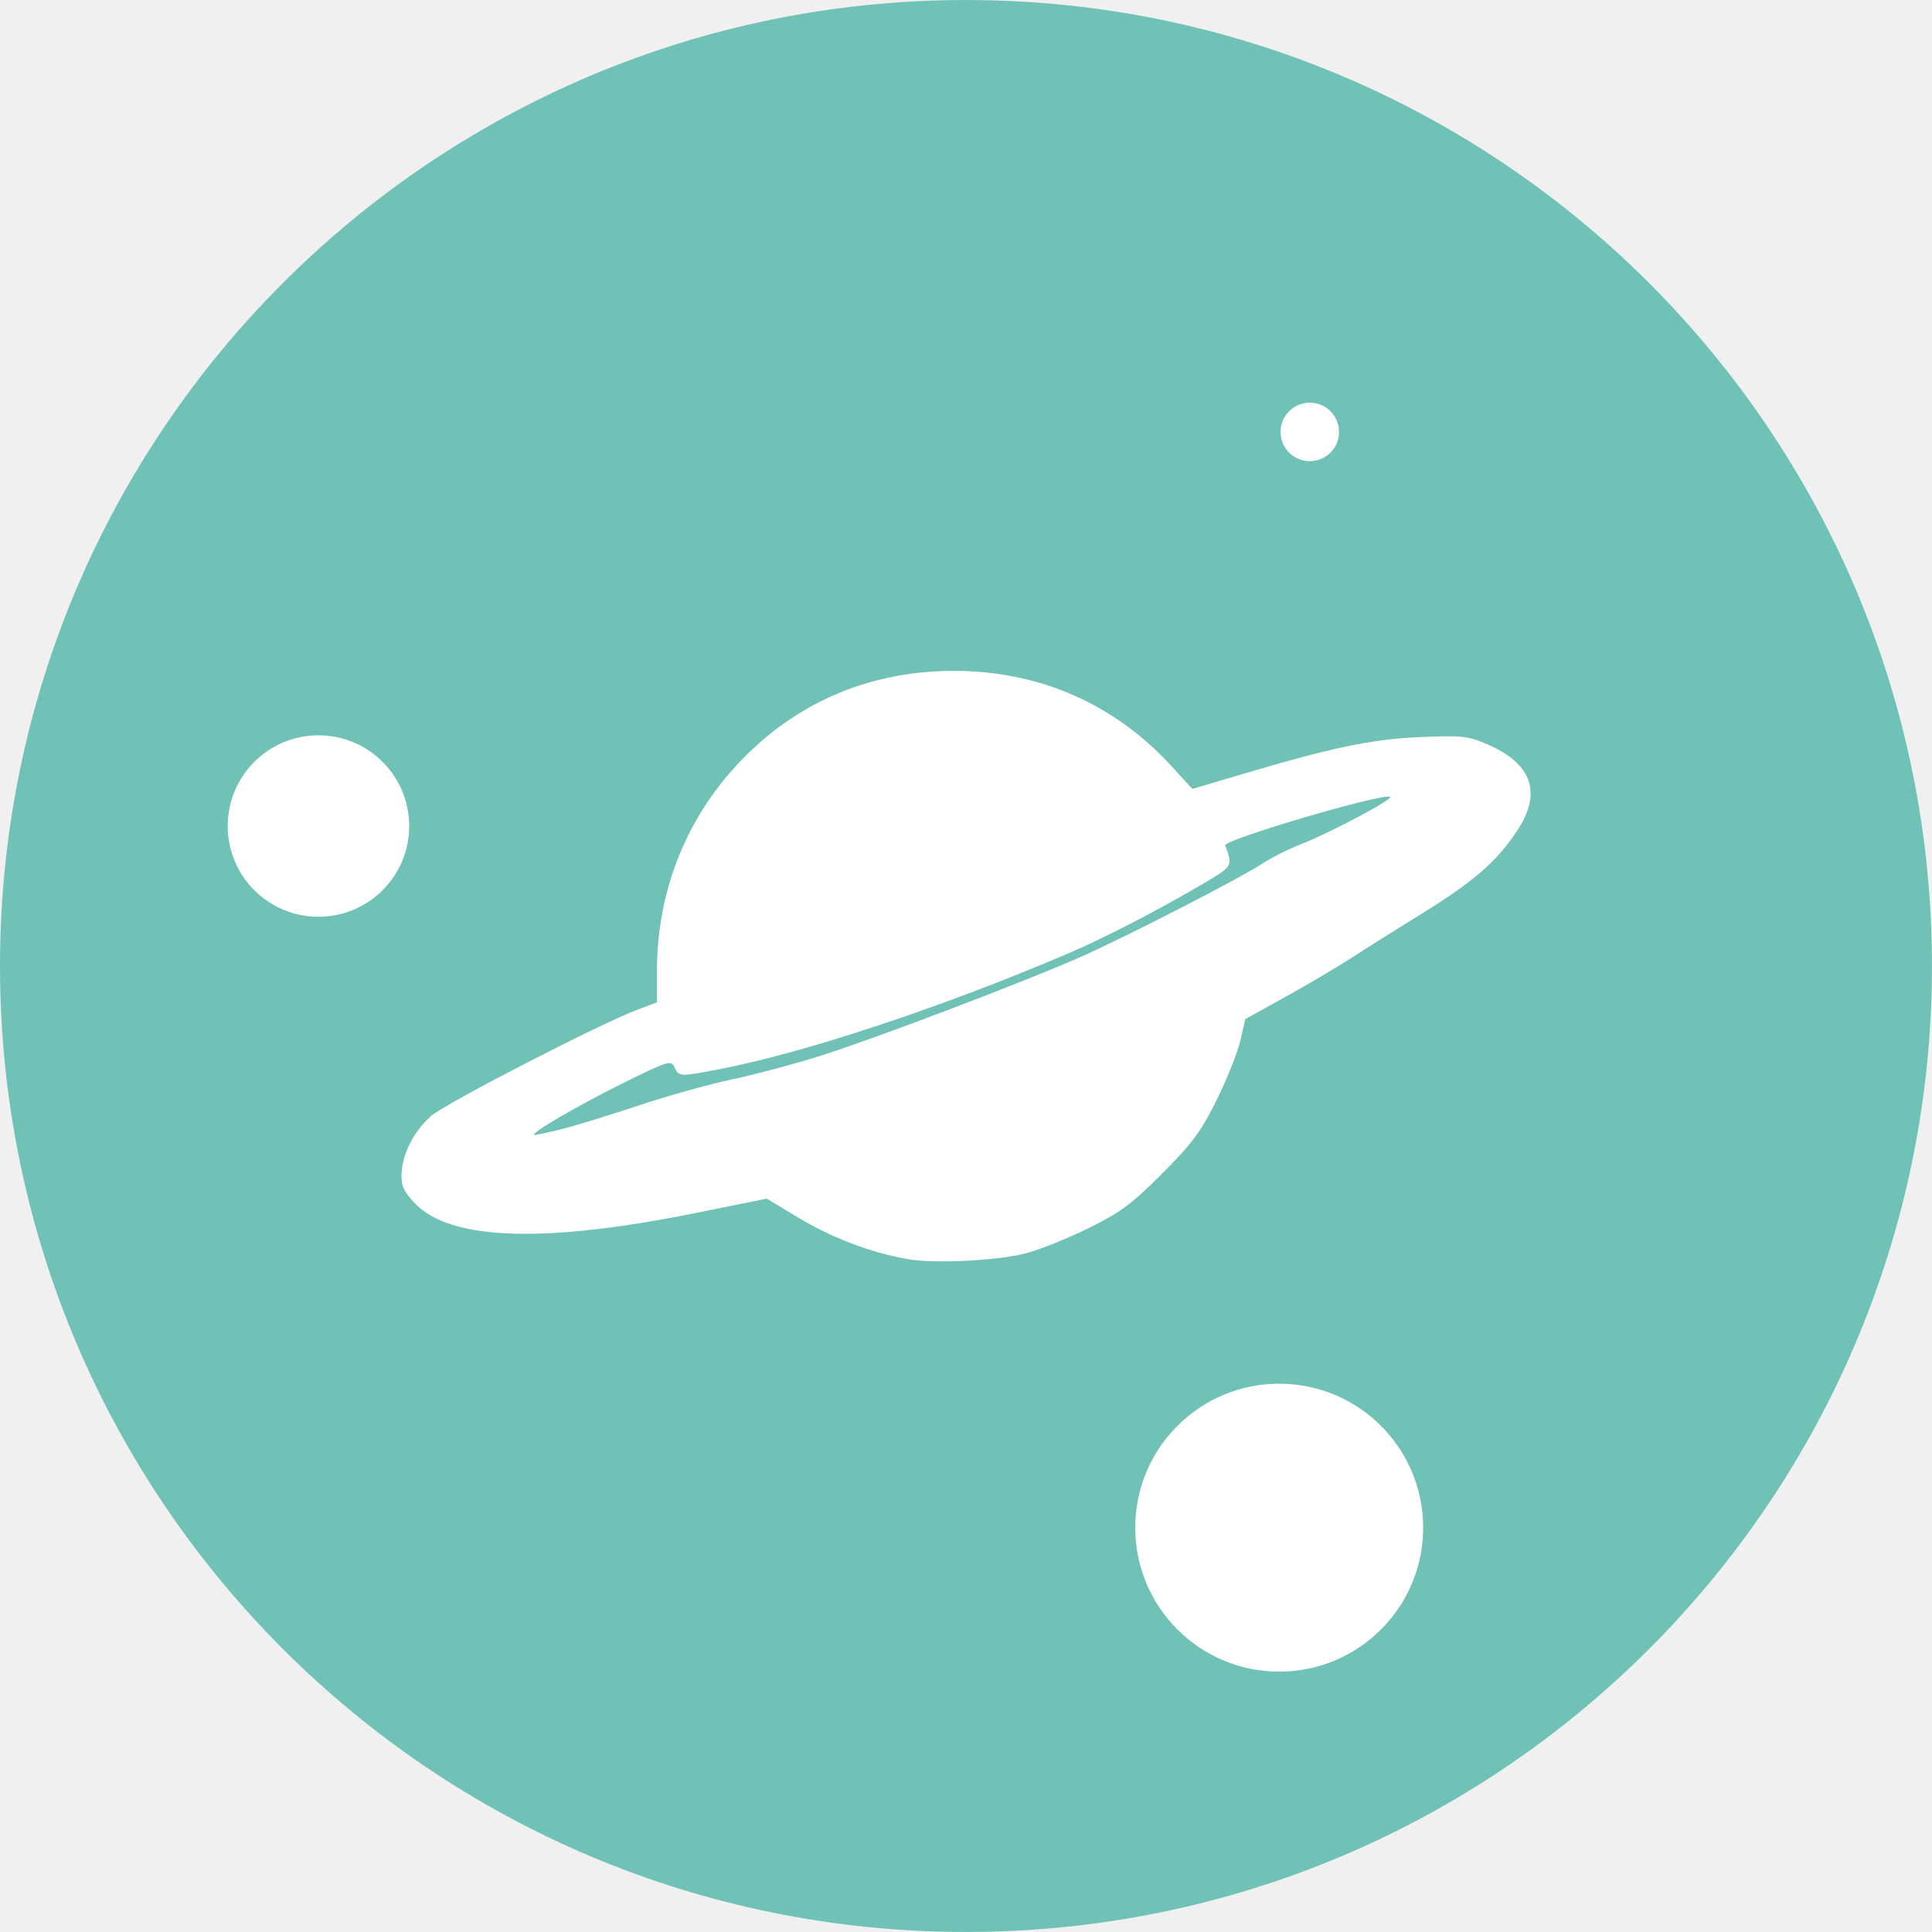
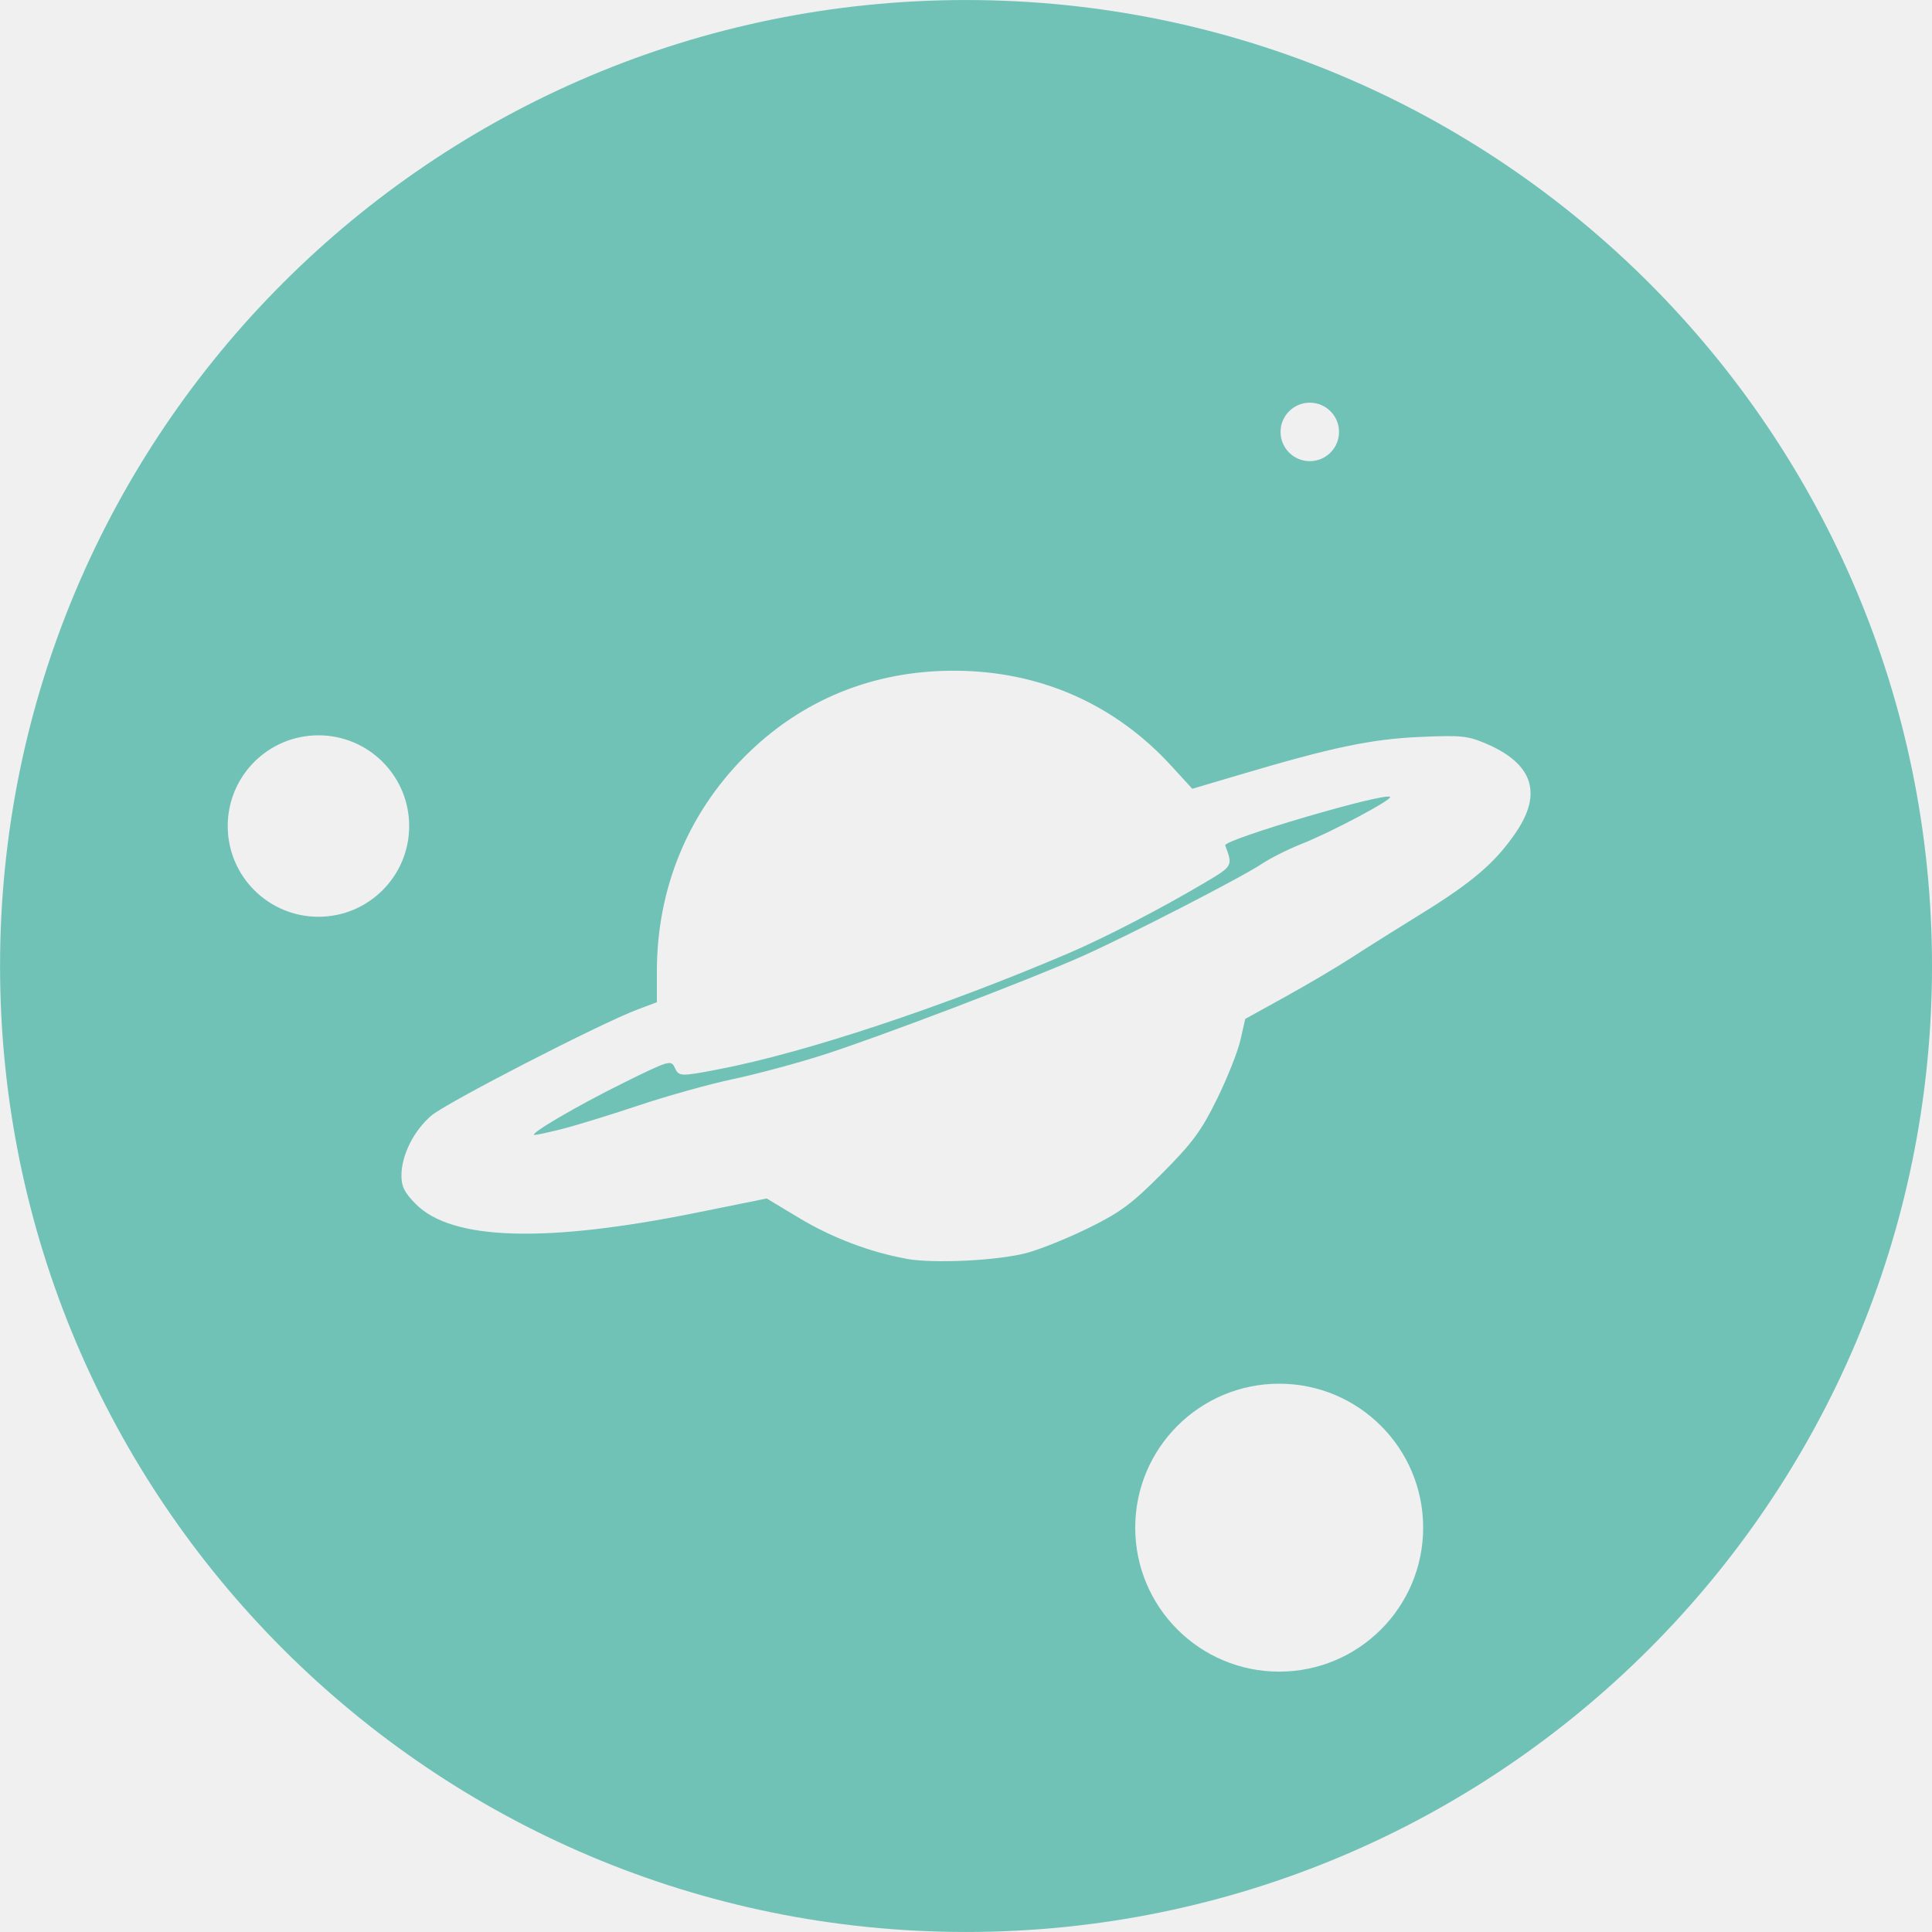
<svg xmlns="http://www.w3.org/2000/svg" width="40.971mm" height="40.971mm" viewBox="0 0 40.971 40.971" version="1.1" id="svg1" xml:space="preserve">
-   <defs id="defs1" />
+   <defs id="defs1">
+     <clipPath clipPathUnits="userSpaceOnUse" id="clipPath3">
+       <g id="g5" style="display:none">
+         <path style="fill:#ffffff" d="m -73.869,286.425 c -0.772,-0.139 -1.577,-0.445 -2.275,-0.864 l -0.689,-0.414 -1.482,0.3 c -3.21,0.649 -5.187,0.59 -5.955,-0.178 -0.243,-0.243 -0.31,-0.376 -0.308,-0.614 0.003,-0.426 0.255,-0.934 0.626,-1.259 0.307,-0.27 3.585,-1.958 4.389,-2.26 l 0.402,-0.151 v -0.658 c 0,-1.742 0.651,-3.334 1.862,-4.551 1.192,-1.199 2.718,-1.823 4.446,-1.821 1.805,0.003 3.4,0.703 4.605,2.022 l 0.441,0.482 1.033,-0.306 c 1.939,-0.575 2.764,-0.748 3.789,-0.793 0.881,-0.039 1.021,-0.025 1.419,0.146 0.976,0.42 1.186,1.043 0.63,1.866 -0.435,0.644 -0.918,1.061 -2.011,1.735 -0.512,0.316 -1.179,0.735 -1.482,0.932 -0.303,0.197 -0.934,0.57 -1.403,0.829 l -0.852,0.471 -0.102,0.448 c -0.056,0.247 -0.28,0.81 -0.498,1.253 -0.332,0.675 -0.519,0.928 -1.162,1.574 -0.648,0.65 -0.891,0.83 -1.571,1.164 -0.442,0.217 -1.033,0.454 -1.312,0.527 -0.618,0.161 -1.963,0.226 -2.539,0.122 z m -7.295,-2.756 c 0.286,-0.072 1.016,-0.297 1.621,-0.499 0.605,-0.202 1.501,-0.452 1.99,-0.555 0.489,-0.103 1.346,-0.333 1.905,-0.511 1.16,-0.369 4.37,-1.59 5.503,-2.095 0.969,-0.431 3.366,-1.664 3.81,-1.959 0.186,-0.124 0.567,-0.315 0.847,-0.425 0.615,-0.242 1.93,-0.94 1.875,-0.996 -0.103,-0.103 -3.542,0.908 -3.497,1.028 0.163,0.436 0.163,0.437 -0.428,0.788 -0.936,0.555 -2.133,1.175 -2.902,1.503 -2.67,1.14 -5.594,2.11 -7.416,2.458 -0.818,0.157 -0.84,0.156 -0.932,-0.044 -0.072,-0.158 -0.131,-0.14 -1.092,0.336 -0.985,0.487 -2.022,1.096 -1.875,1.1 0.04,10e-4 0.307,-0.057 0.593,-0.129 z" id="path3" />
+         <circle style="fill:#ffffff;fill-opacity:1;stroke:none;stroke-width:0.341;stroke-linecap:round;stroke-linejoin:round;stroke-dasharray:none;paint-order:markers fill stroke" id="circle3" cx="-65.316" cy="268.888" r="0.62" d="m -64.696,268.888 a 0.62,0.62 0 0 1 -0.62,0.62 0.62,0.62 0 0 1 -0.62,-0.62 0.62,0.62 0 0 1 0.62,-0.62 0.62,0.62 0 0 1 0.62,0.62 z" />
+         <circle style="fill:#ffffff;fill-opacity:1;stroke:none;stroke-width:1.058;stroke-linecap:round;stroke-linejoin:round;stroke-dasharray:none;paint-order:markers fill stroke" id="circle4" cx="-86.339" cy="277.246" r="1.924" d="m -84.415,277.246 a 1.924,1.924 0 0 1 -1.924,1.924 1.924,1.924 0 0 1 -1.924,-1.924 1.924,1.924 0 0 1 1.924,-1.924 1.924,1.924 0 0 1 1.924,1.924 z" />
+         <circle style="fill:#ffffff;fill-opacity:1;stroke:none;stroke-width:1.004;stroke-linecap:round;stroke-linejoin:round;stroke-dasharray:none;paint-order:markers fill stroke" id="circle5" cx="-65.965" cy="292.125" r="3.053" d="m -62.912,292.125 a 3.053,3.053 0 0 1 -3.053,3.053 3.053,3.053 0 0 1 -3.053,-3.053 3.053,3.053 0 0 1 3.053,-3.053 3.053,3.053 0 0 1 3.053,3.053 z" />
+       </g>
+       <path id="lpe_path-effect5" class="powerclip" d="m -98.092,254.728 h 50.971 v 50.971 h -50.971 z m 24.223,31.696 c 0.576,0.104 1.921,0.039 2.539,-0.122 0.279,-0.073 0.87,-0.31 1.312,-0.527 0.68,-0.333 0.923,-0.513 1.571,-1.164 0.643,-0.645 0.83,-0.899 1.162,-1.574 0.218,-0.442 0.442,-1.006 0.498,-1.253 l 0.102,-0.448 0.852,-0.471 c 0.469,-0.259 1.1,-0.632 1.403,-0.829 0.303,-0.197 0.969,-0.616 1.482,-0.932 1.093,-0.674 1.575,-1.09 2.011,-1.735 0.556,-0.823 0.346,-1.446 -0.63,-1.866 -0.398,-0.171 -0.537,-0.186 -1.419,-0.146 -1.025,0.045 -1.849,0.218 -3.789,0.793 l -1.033,0.306 -0.441,-0.482 c -1.205,-1.319 -2.8,-2.019 -4.605,-2.022 -1.727,-0.003 -3.253,0.622 -4.446,1.821 -1.211,1.217 -1.862,2.809 -1.862,4.551 v 0.658 l -0.402,0.151 c -0.803,0.302 -4.082,1.99 -4.389,2.26 -0.371,0.325 -0.623,0.833 -0.626,1.259 -0.002,0.238 0.065,0.37 0.308,0.614 0.768,0.768 2.745,0.828 5.955,0.178 l 1.482,-0.3 0.689,0.414 c 0.697,0.419 1.503,0.725 2.275,0.864 z m -7.295,-2.756 c 0.286,-0.072 1.016,-0.297 1.621,-0.499 0.605,-0.202 1.501,-0.452 1.99,-0.555 0.489,-0.103 1.346,-0.333 1.905,-0.511 1.16,-0.369 4.37,-1.59 5.503,-2.095 0.969,-0.431 3.366,-1.664 3.81,-1.959 0.186,-0.124 0.567,-0.315 0.847,-0.425 0.615,-0.242 1.93,-0.94 1.875,-0.996 -0.103,-0.103 -3.542,0.908 -3.497,1.028 0.163,0.436 0.163,0.437 -0.428,0.788 -0.936,0.555 -2.133,1.175 -2.902,1.503 -2.67,1.14 -5.594,2.11 -7.416,2.458 -0.818,0.157 -0.84,0.156 -0.932,-0.044 -0.072,-0.158 -0.131,-0.14 -1.092,0.336 -0.985,0.487 -2.022,1.096 -1.875,1.1 0.04,10e-4 0.307,-0.057 0.593,-0.129 z M -64.696,268.888 a 0.62,0.62 0 0 0 -0.62,-0.62 0.62,0.62 0 0 0 -0.62,0.62 0.62,0.62 0 0 0 0.62,0.62 0.62,0.62 0 0 0 0.62,-0.62 z m -19.719,8.358 a 1.924,1.924 0 0 0 -1.924,-1.924 1.924,1.924 0 0 0 -1.924,1.924 1.924,1.924 0 0 0 1.924,1.924 1.924,1.924 0 0 0 1.924,-1.924 z m 21.503,14.879 a 3.053,3.053 0 0 0 -3.053,-3.053 3.053,3.053 0 0 0 -3.053,3.053 3.053,3.053 0 0 0 3.053,3.053 3.053,3.053 0 0 0 3.053,-3.053 z" />
+     </clipPath>
+   </defs>
  <g id="layer1" transform="translate(93.09223,-259.7285)">
-     <circle style="fill:#70c2b7;fill-opacity:1;stroke-width:1.621;stroke-linecap:round;stroke-linejoin:round;paint-order:markers fill stroke" id="path1-2-2-1" cx="-72.607" cy="280.214" r="20.485" />
-     <path style="fill:#ffffff" d="m -73.869,286.425 c -0.772,-0.139 -1.577,-0.445 -2.275,-0.864 l -0.689,-0.414 -1.482,0.3 c -3.21,0.649 -5.187,0.59 -5.955,-0.178 -0.243,-0.243 -0.31,-0.376 -0.308,-0.614 0.003,-0.426 0.255,-0.934 0.626,-1.259 0.307,-0.27 3.585,-1.958 4.389,-2.26 l 0.402,-0.151 v -0.658 c 0,-1.742 0.651,-3.334 1.862,-4.551 1.192,-1.199 2.718,-1.823 4.446,-1.821 1.805,0.003 3.4,0.703 4.605,2.022 l 0.441,0.482 1.033,-0.306 c 1.939,-0.575 2.764,-0.748 3.789,-0.793 0.881,-0.039 1.021,-0.025 1.419,0.146 0.976,0.42 1.186,1.043 0.63,1.866 -0.435,0.644 -0.918,1.061 -2.011,1.735 -0.512,0.316 -1.179,0.735 -1.482,0.932 -0.303,0.197 -0.934,0.57 -1.403,0.829 l -0.852,0.471 -0.102,0.448 c -0.056,0.247 -0.28,0.81 -0.498,1.253 -0.332,0.675 -0.519,0.928 -1.162,1.574 -0.648,0.65 -0.891,0.83 -1.571,1.164 -0.442,0.217 -1.033,0.454 -1.312,0.527 -0.618,0.161 -1.963,0.226 -2.539,0.122 z m -7.295,-2.756 c 0.286,-0.072 1.016,-0.297 1.621,-0.499 0.605,-0.202 1.501,-0.452 1.99,-0.555 0.489,-0.103 1.346,-0.333 1.905,-0.511 1.16,-0.369 4.37,-1.59 5.503,-2.095 0.969,-0.431 3.366,-1.664 3.81,-1.959 0.186,-0.124 0.567,-0.315 0.847,-0.425 0.615,-0.242 1.93,-0.94 1.875,-0.996 -0.103,-0.103 -3.542,0.908 -3.497,1.028 0.163,0.436 0.163,0.437 -0.428,0.788 -0.936,0.555 -2.133,1.175 -2.902,1.503 -2.67,1.14 -5.594,2.11 -7.416,2.458 -0.818,0.157 -0.84,0.156 -0.932,-0.044 -0.072,-0.158 -0.131,-0.14 -1.092,0.336 -0.985,0.487 -2.022,1.096 -1.875,1.1 0.04,10e-4 0.307,-0.057 0.593,-0.129 z" id="path19-4" />
-     <circle style="fill:#ffffff;fill-opacity:1;stroke:none;stroke-width:0.341;stroke-linecap:round;stroke-linejoin:round;stroke-dasharray:none;paint-order:markers fill stroke" id="path20-7" cx="-65.316" cy="268.888" r="0.62" />
-     <circle style="fill:#ffffff;fill-opacity:1;stroke:none;stroke-width:1.058;stroke-linecap:round;stroke-linejoin:round;stroke-dasharray:none;paint-order:markers fill stroke" id="path20-9-6" cx="-86.339" cy="277.246" r="1.924" />
-     <circle style="fill:#ffffff;fill-opacity:1;stroke:none;stroke-width:1.004;stroke-linecap:round;stroke-linejoin:round;stroke-dasharray:none;paint-order:markers fill stroke" id="path21-3" cx="-65.965" cy="292.125" r="3.053" />
+     <path style="fill:#70c2b7;fill-opacity:1;stroke-width:1.621;stroke-linecap:round;stroke-linejoin:round;paint-order:markers fill stroke" id="path1-2-2-1" clip-path="url(#clipPath3)" d="m -52.121,280.214 a 20.485,20.485 0 0 1 -20.485,20.485 20.485,20.485 0 0 1 -20.485,-20.485 20.485,20.485 0 0 1 20.485,-20.485 20.485,20.485 0 0 1 20.485,20.485 z" />
  </g>
</svg>
